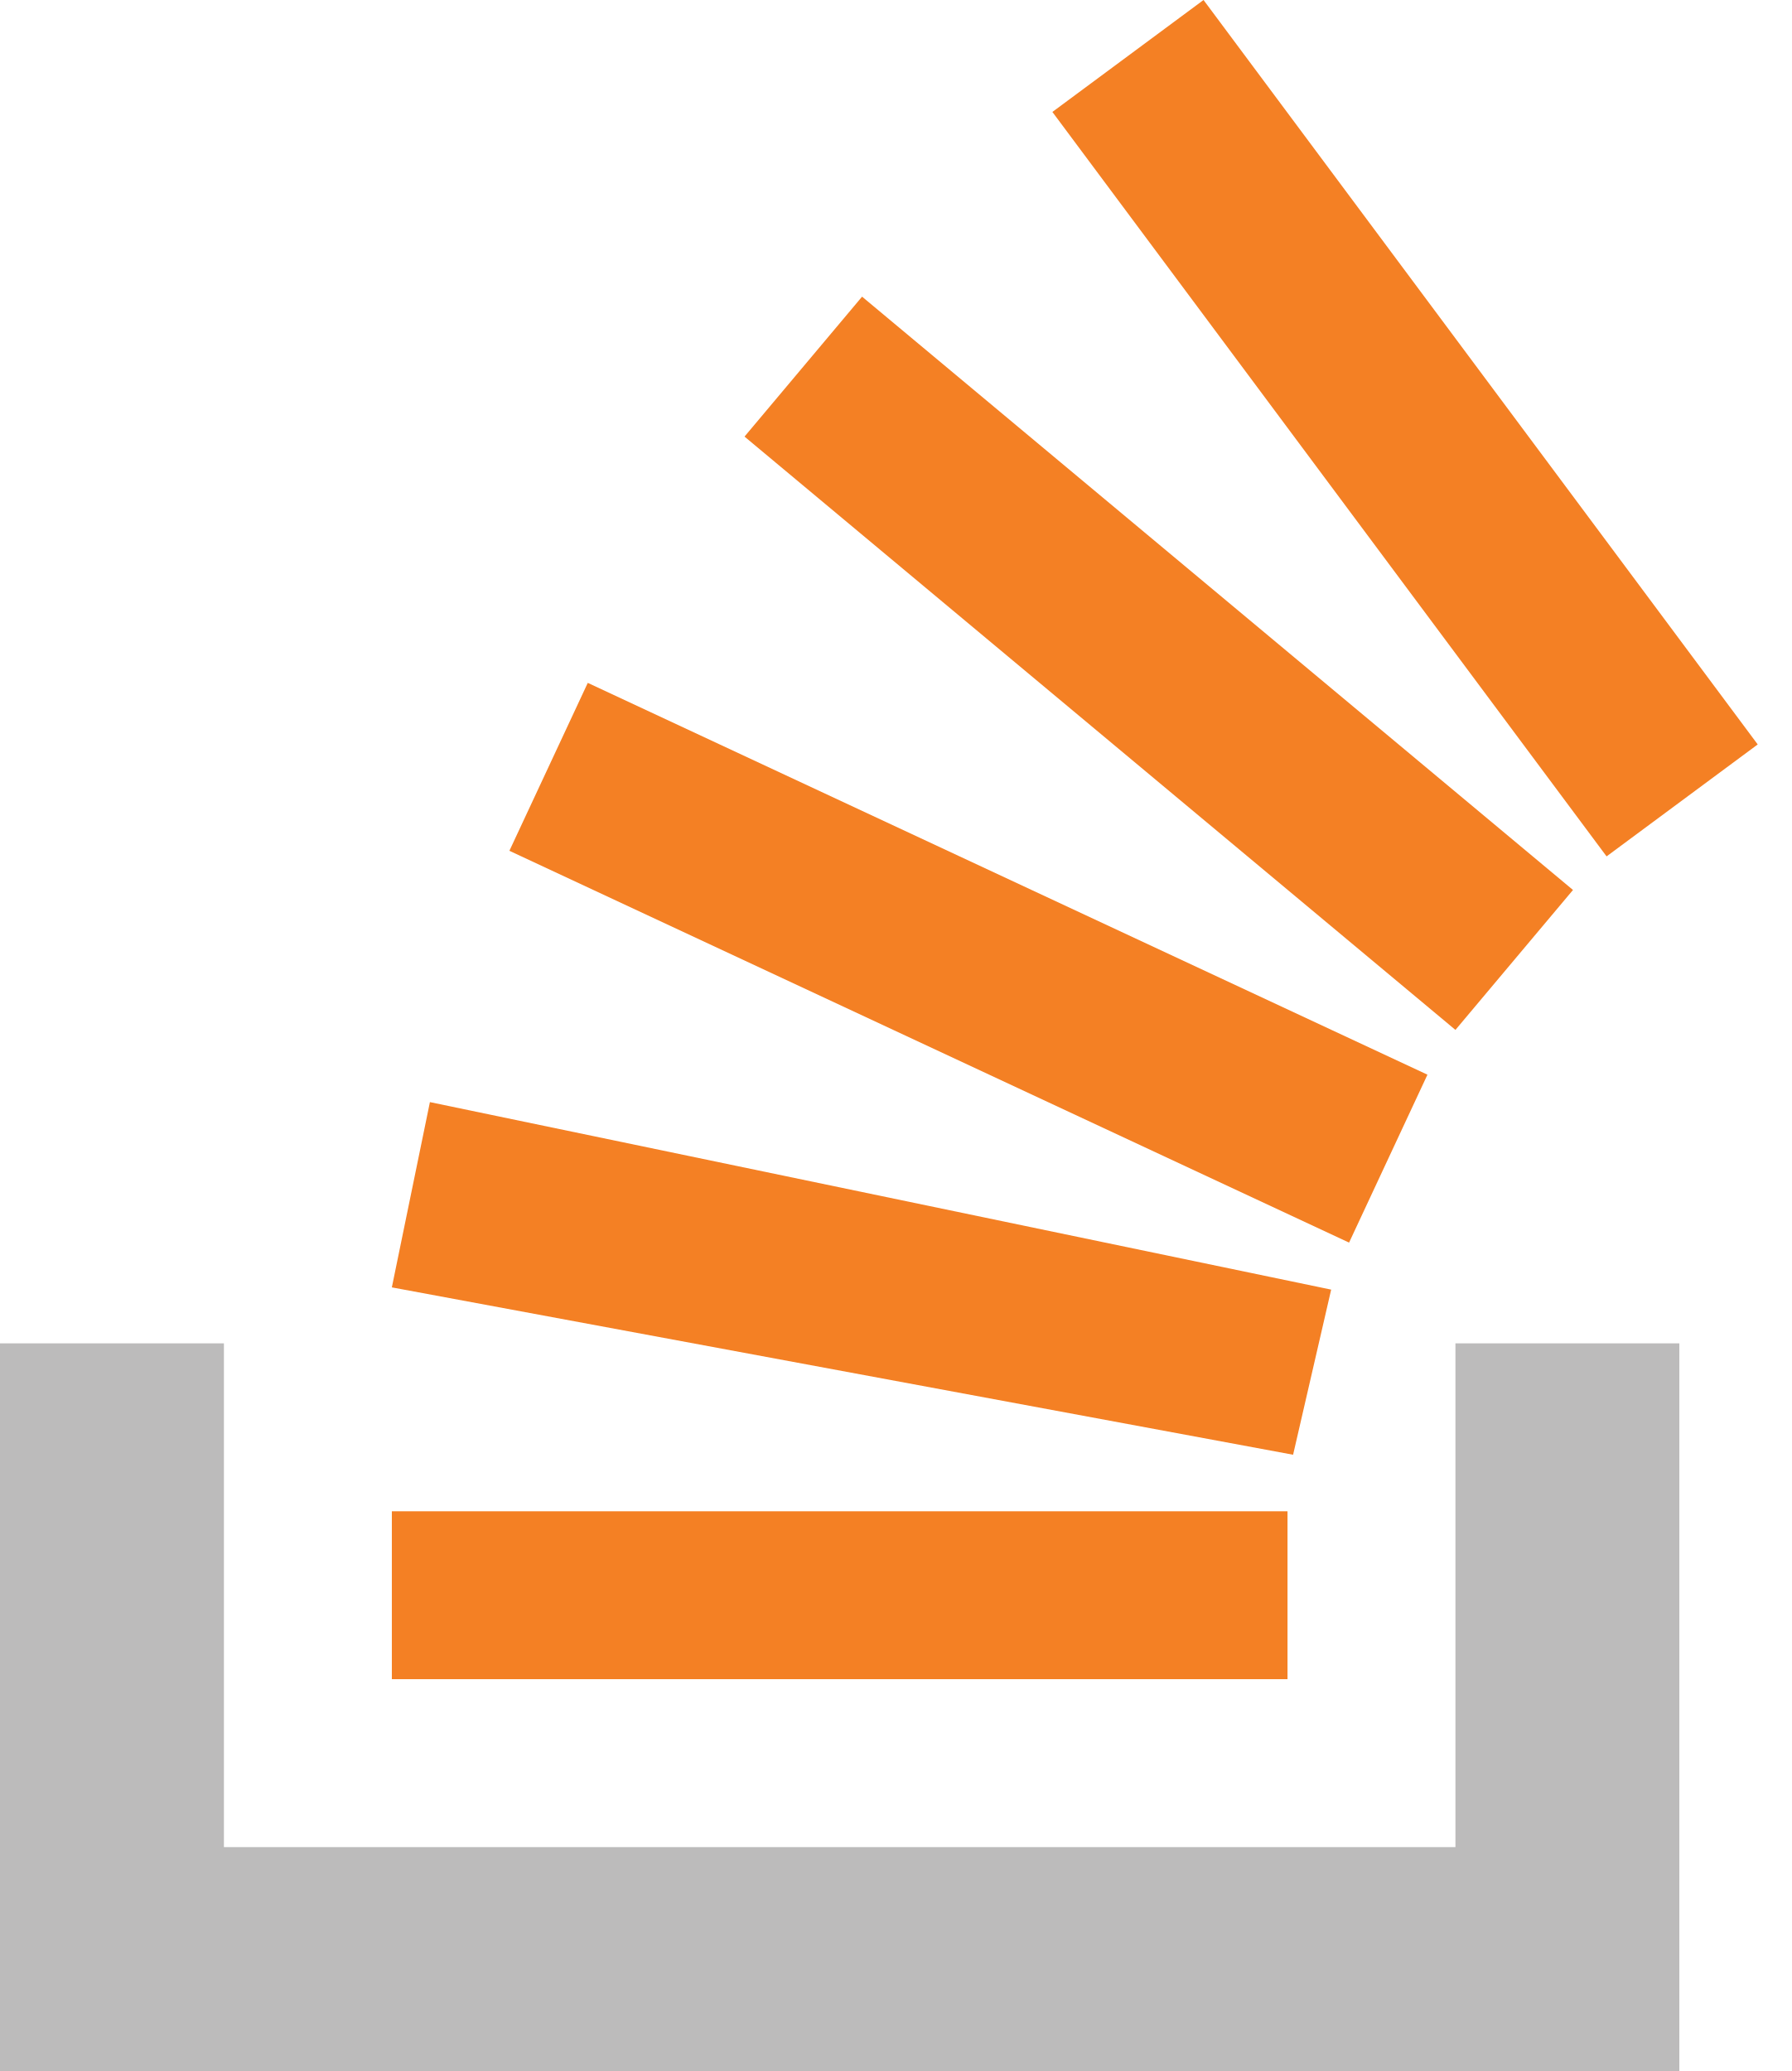
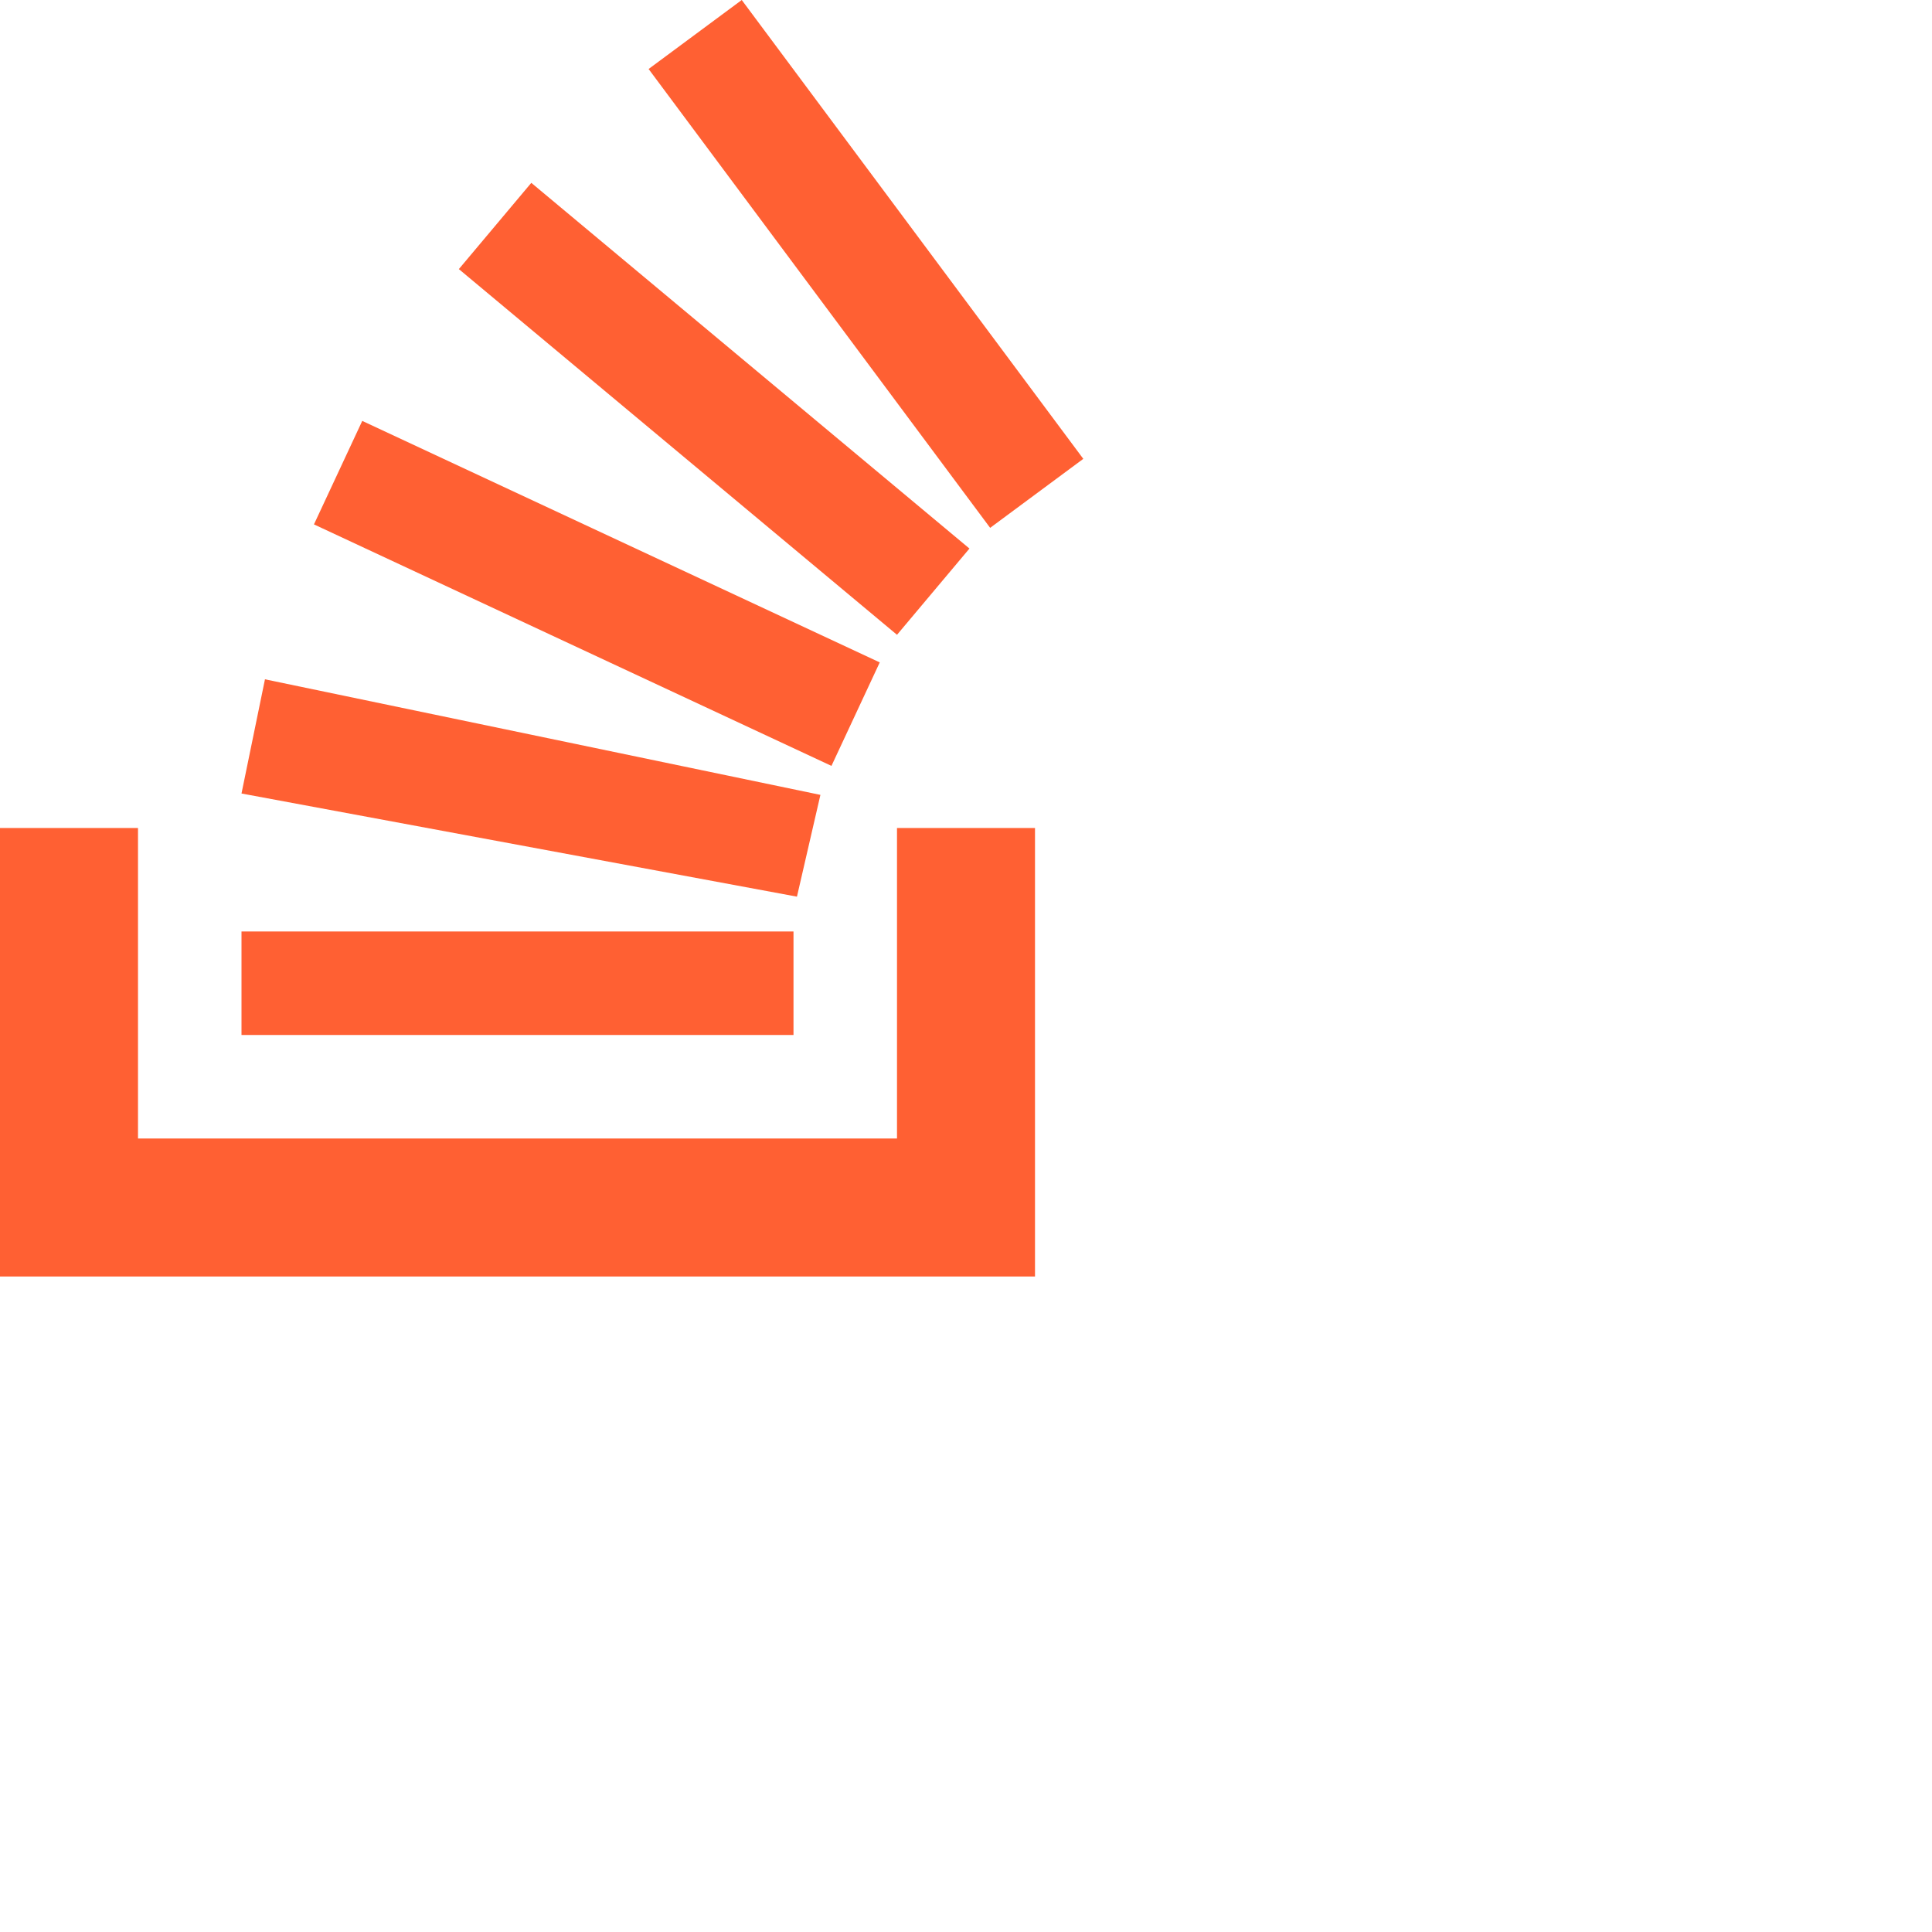
- <svg xmlns="http://www.w3.org/2000/svg" aria-hidden="true" class="svg-icon iconLogoGlyphMd native" width="32" height="37" viewBox="0 0 32 37">
-   <path d="M26 33v-9h4v13H0V24h4v9h22Z" fill="#BCBBBB" />
-   <path d="m21.5 0-2.7 2 9.9 13.3 2.7-2L21.5 0ZM26 18.4 13.3 7.8l2.1-2.5 12.7 10.6-2.1 2.5ZM9.1 15.2l15 7 1.4-3-15-7-1.4 3Zm14 10.79.68-2.95-16.1-3.35L7 23l16.1 2.99ZM23 30H7v-3h16v3Z" fill="#F48024" />
+ <svg xmlns="http://www.w3.org/2000/svg" aria-hidden="true" class="svg-icon iconLogoGlyphMd native" width="56" height="56" viewBox="0 0 56 56">
+   <path fill="#FF6033" fill-rule="evenodd" d="M26 33v-9h4v13H0V24h4v9h22Z" />
+   <path fill="#FF6033" fill-rule="evenodd" d="m21.5 0-2.7 2 9.9 13.3 2.7-2L21.5 0ZM26 18.4 13.3 7.8l2.1-2.5 12.7 10.6-2.1 2.5ZM9.1 15.2l15 7 1.4-3-15-7-1.4 3Zm14 10.79.68-2.95-16.1-3.35L7 23l16.1 2.99ZM23 30H7v-3h16v3Z" />
</svg>
